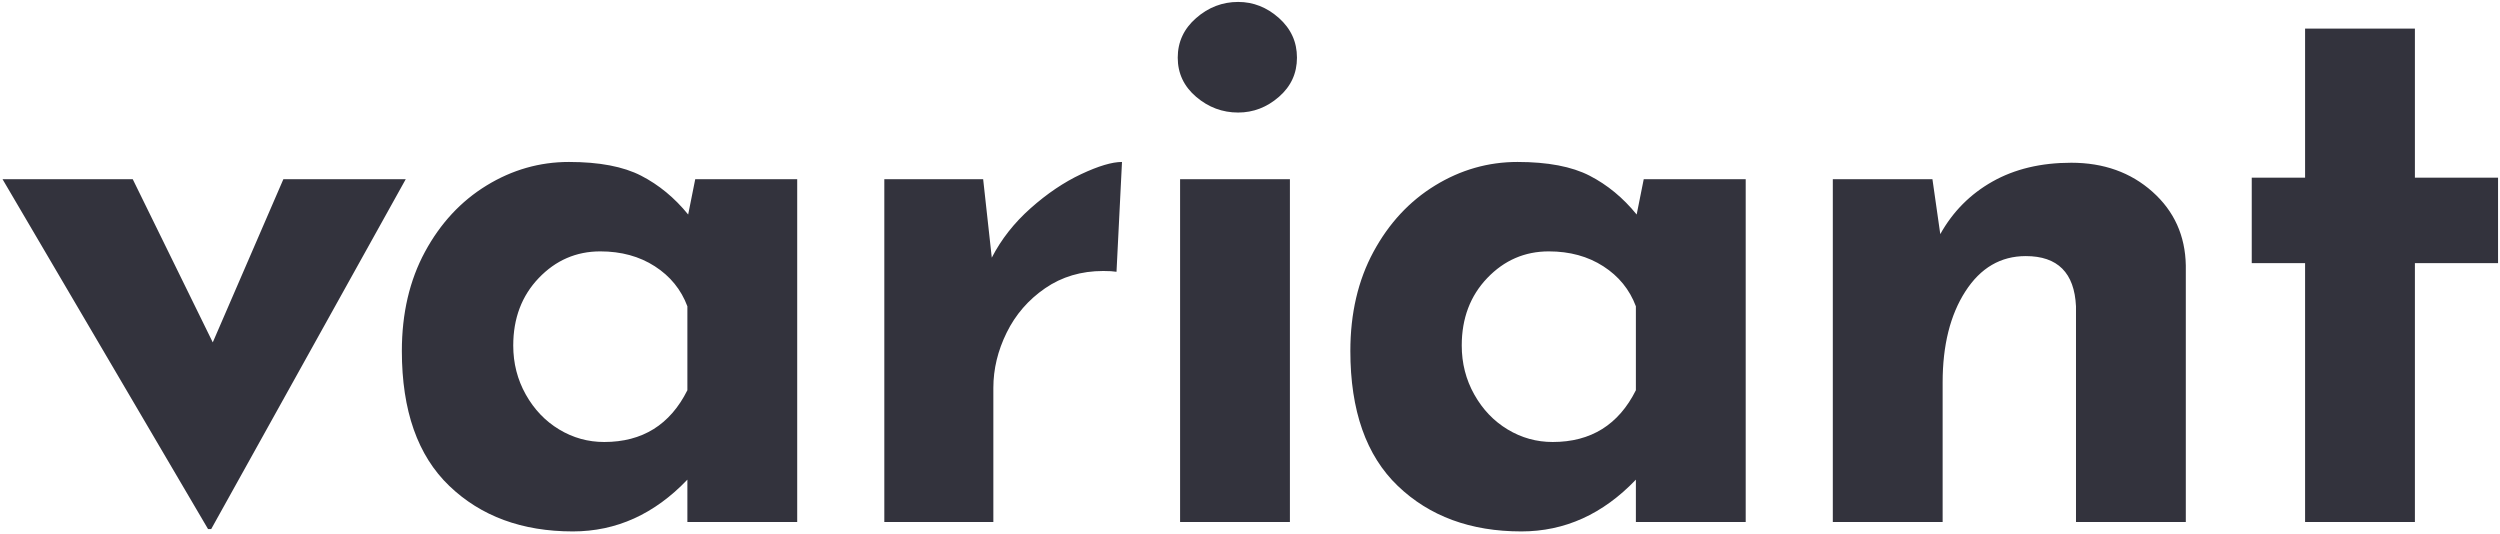
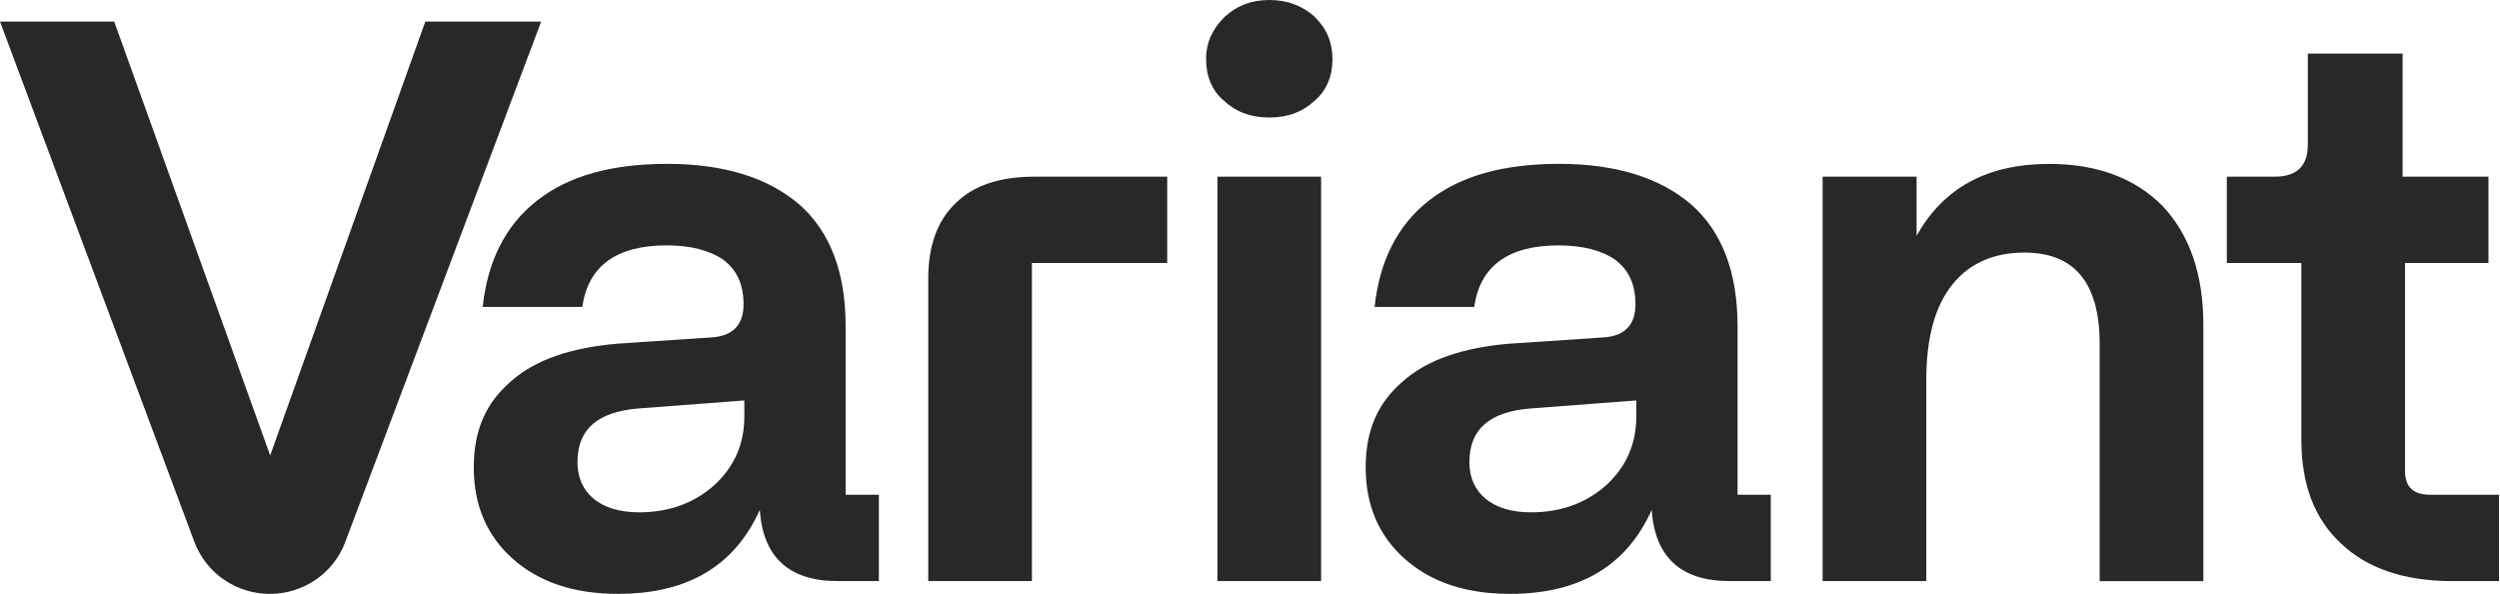
- <svg xmlns="http://www.w3.org/2000/svg" width="886px" height="189px" viewBox="0 0 886 189" version="1.1">
-   <g id="Page-1" stroke="none" stroke-width="1" fill="none" fill-rule="evenodd">
-     <g id="variant.1" fill="#33333D" fill-rule="nonzero">
-       <path d="M143.792,63.514 L74.848,187.502 L73.736,187.502 L0.9,63.514 L47.048,63.514 L75.404,121.338 L100.424,63.514 L143.792,63.514 Z M282.529,63.514 L282.529,185 L243.609,185 L243.609,169.988 C231.933,182.22 218.404,188.336 203.021,188.336 C185.044,188.336 170.449,182.961 159.236,172.212 C148.024,161.463 142.417,145.524 142.417,124.396 C142.417,111.052 145.151,99.33 150.618,89.229 C156.086,79.128 163.36,71.298 172.441,65.738 C181.523,60.178 191.253,57.398 201.631,57.398 C212.381,57.398 220.906,59.02 227.207,62.263 C233.509,65.506 239.069,70.093 243.887,76.024 L246.389,63.514 L282.529,63.514 Z M214.141,156.644 C227.671,156.644 237.493,150.528 243.609,138.296 L243.609,108.55 C241.385,102.619 237.54,97.893 232.072,94.372 C226.605,90.851 220.165,89.09 212.751,89.09 C204.226,89.09 196.952,92.241 190.928,98.542 C184.905,104.843 181.893,112.813 181.893,122.45 C181.893,128.751 183.376,134.543 186.341,139.825 C189.307,145.107 193.245,149.231 198.156,152.196 C203.068,155.161 208.396,156.644 214.141,156.644 Z M351.488,91.314 C354.824,84.827 359.411,78.989 365.249,73.8 C371.087,68.611 377.064,64.58 383.18,61.707 C389.296,58.834 394.115,57.398 397.636,57.398 L395.69,96.318 C394.578,96.133 393.003,96.04 390.964,96.04 C383.18,96.04 376.323,98.079 370.392,102.156 C364.462,106.233 359.921,111.469 356.77,117.863 C353.62,124.257 352.044,130.79 352.044,137.462 L352.044,185 L313.402,185 L313.402,63.514 L348.43,63.514 L351.488,91.314 Z M457.143,63.514 L457.143,185 L418.223,185 L418.223,63.514 L457.143,63.514 Z M417.389,20.424 C417.389,14.864 419.567,10.184 423.922,6.385 C428.278,2.586 433.235,0.686 438.795,0.686 C444.17,0.686 448.989,2.586 453.251,6.385 C457.514,10.184 459.645,14.864 459.645,20.424 C459.645,25.984 457.514,30.617 453.251,34.324 C448.989,38.031 444.17,39.884 438.795,39.884 C433.235,39.884 428.278,38.031 423.922,34.324 C419.567,30.617 417.389,25.984 417.389,20.424 Z M618.677,63.514 L618.677,185 L579.757,185 L579.757,169.988 C568.08,182.22 554.551,188.336 539.169,188.336 C521.191,188.336 506.596,182.961 495.384,172.212 C484.171,161.463 478.565,145.524 478.565,124.396 C478.565,111.052 481.298,99.33 486.766,89.229 C492.233,79.128 499.507,71.298 508.589,65.738 C517.67,60.178 527.4,57.398 537.779,57.398 C548.528,57.398 557.053,59.02 563.355,62.263 C569.656,65.506 575.216,70.093 580.035,76.024 L582.537,63.514 L618.677,63.514 Z M550.289,156.644 C563.818,156.644 573.641,150.528 579.757,138.296 L579.757,108.55 C577.533,102.619 573.687,97.893 568.22,94.372 C562.752,90.851 556.312,89.09 548.899,89.09 C540.373,89.09 533.099,92.241 527.076,98.542 C521.052,104.843 518.041,112.813 518.041,122.45 C518.041,128.751 519.523,134.543 522.489,139.825 C525.454,145.107 529.392,149.231 534.304,152.196 C539.215,155.161 544.543,156.644 550.289,156.644 Z M734.062,57.676 C745.552,57.676 755.143,61.105 762.835,67.962 C770.526,74.819 774.464,83.53 774.65,94.094 L774.65,185 L735.73,185 L735.73,108.55 C735.174,96.689 729.243,90.758 717.938,90.758 C709.042,90.758 701.906,94.928 696.532,103.268 C691.157,111.608 688.47,122.357 688.47,135.516 L688.47,185 L649.55,185 L649.55,63.514 L684.856,63.514 L687.636,82.974 C692.084,75.005 698.246,68.796 706.123,64.348 C713.999,59.9 723.312,57.676 734.062,57.676 Z M855.841,10.138 L855.841,62.958 L885.309,62.958 L885.309,93.26 L855.841,93.26 L855.841,185 L816.921,185 L816.921,93.26 L798.017,93.26 L798.017,62.958 L816.921,62.958 L816.921,10.138 L855.841,10.138 Z" id="path-1" />
-     </g>
-   </g>
+ <svg xmlns="http://www.w3.org/2000/svg" width="1145" height="272" viewBox="0 0 1145 272" fill="none">
+   <path d="M234.89 255.883C223.007 245.266 217.078 231.355 217.078 214.148C217.078 196.941 222.643 184.492 234.149 174.619C245.278 164.733 261.62 159.246 282.773 157.412L326.573 154.489C335.856 153.758 340.679 148.629 340.679 139.474C340.679 130.32 337.715 123.729 331.396 118.973C325.091 114.575 316.172 112.382 305.42 112.382C282.408 112.382 269.42 121.896 266.82 140.564H221.161C223.384 119.703 231.549 103.227 246.032 91.88C260.502 80.533 280.185 75.045 305.797 75.045C331.409 75.045 351.821 81.264 366.304 93.714C380.41 106.164 387.457 124.832 387.457 149.36V226.598H402.681V266.127H383.751C361.481 266.127 349.598 255.139 348.116 233.547C336.61 259.165 315.08 271.987 283.163 271.987C262.751 271.987 246.786 266.499 234.916 255.883H234.89ZM327.678 221.841C336.584 213.417 341.043 203.173 341.043 190.723V183.402L292.796 187.056C273.867 188.518 264.584 196.57 264.584 211.584C264.584 218.905 267.184 224.393 272.008 228.419C276.831 232.445 283.891 234.637 292.796 234.637C306.902 234.637 318.408 230.239 327.691 221.828L327.678 221.841Z" fill="#282828" />
+   <path d="M425.302 127.768C425.302 112.754 429.385 101.048 437.926 92.996C446.091 84.944 457.974 80.918 473.926 80.918H534.797V120.447H472.808V266.14H425.302V127.768Z" fill="#282828" />
+   <path d="M581.561 53.826C573.02 53.826 566.337 51.261 560.773 46.133C555.208 41.376 552.608 34.785 552.608 27.092C552.608 19.399 555.572 13.181 561.15 7.693C566.714 2.564 573.397 0 581.561 0C589.726 0 596.785 2.564 602.35 7.693C607.914 13.181 610.514 19.412 610.514 27.092C610.514 34.773 607.914 41.363 602.35 46.133C596.785 51.261 590.103 53.826 581.561 53.826ZM557.808 266.141V80.918H605.314V266.141H557.808Z" fill="#282828" />
+   <path d="M643.55 255.883C631.667 245.266 625.739 231.355 625.739 214.148C625.739 196.941 631.303 184.492 642.809 174.619C653.938 164.733 670.281 159.246 691.433 157.412L735.234 154.489C744.516 153.758 749.34 148.629 749.34 139.474C749.34 130.32 746.375 123.729 740.057 118.973C733.751 114.575 724.833 112.382 714.081 112.382C691.069 112.382 678.081 121.896 675.481 140.564H629.821C632.045 119.703 640.209 103.227 654.692 91.88C669.162 80.533 688.846 75.045 714.458 75.045C740.07 75.045 760.482 81.264 774.965 93.714C789.071 106.164 796.117 124.832 796.117 149.36V226.598H811.342V266.127H792.412C770.141 266.127 758.258 255.139 756.776 233.547C745.27 259.165 723.741 271.987 691.823 271.987C671.412 271.987 655.446 266.499 643.576 255.883H643.55ZM736.352 221.841C745.257 213.417 749.717 203.173 749.717 190.723V183.402L701.47 187.056C682.54 188.518 673.258 196.57 673.258 211.584C673.258 218.905 675.858 224.393 680.681 228.419C685.505 232.445 692.564 234.637 701.47 234.637C715.576 234.637 727.082 230.239 736.365 221.828L736.352 221.841Z" fill="#282828" />
+   <path d="M962.023 157.412C962.023 129.589 950.517 115.677 927.506 115.677C913.776 115.677 902.635 120.434 894.847 129.948C886.682 139.833 882.6 154.476 882.6 173.875V266.127H835.094V80.918H878.154V108.01C890.401 86.046 910.448 75.071 939.025 75.071C960.918 75.071 978.366 81.661 990.99 94.47C1003.24 107.651 1009.54 125.589 1009.54 148.642V266.153H962.036V157.438L962.023 157.412Z" fill="#282828" />
+   <path d="M1123.48 266.14C1101.59 266.14 1084.51 260.281 1072.64 248.933C1060.39 237.586 1054.45 221.841 1054.45 201.352V120.447H1020.29V80.917H1042.19C1052.21 80.917 1057.41 76.161 1057.41 66.275V24.54H1100.84V80.917H1140.18V120.447H1101.94V215.622C1101.94 222.944 1105.65 226.598 1113.45 226.598H1145V266.127H1123.47L1123.48 266.14Z" fill="#282828" />
+   <path d="M89.083 248.241L0 9.885H52.329L123.783 208.596L194.872 9.885H247.955L158.157 248.331C152.801 262.563 139.033 272 123.64 272C108.22 272 94.426 262.512 89.096 248.241H89.083Z" fill="#282828" />
</svg>
